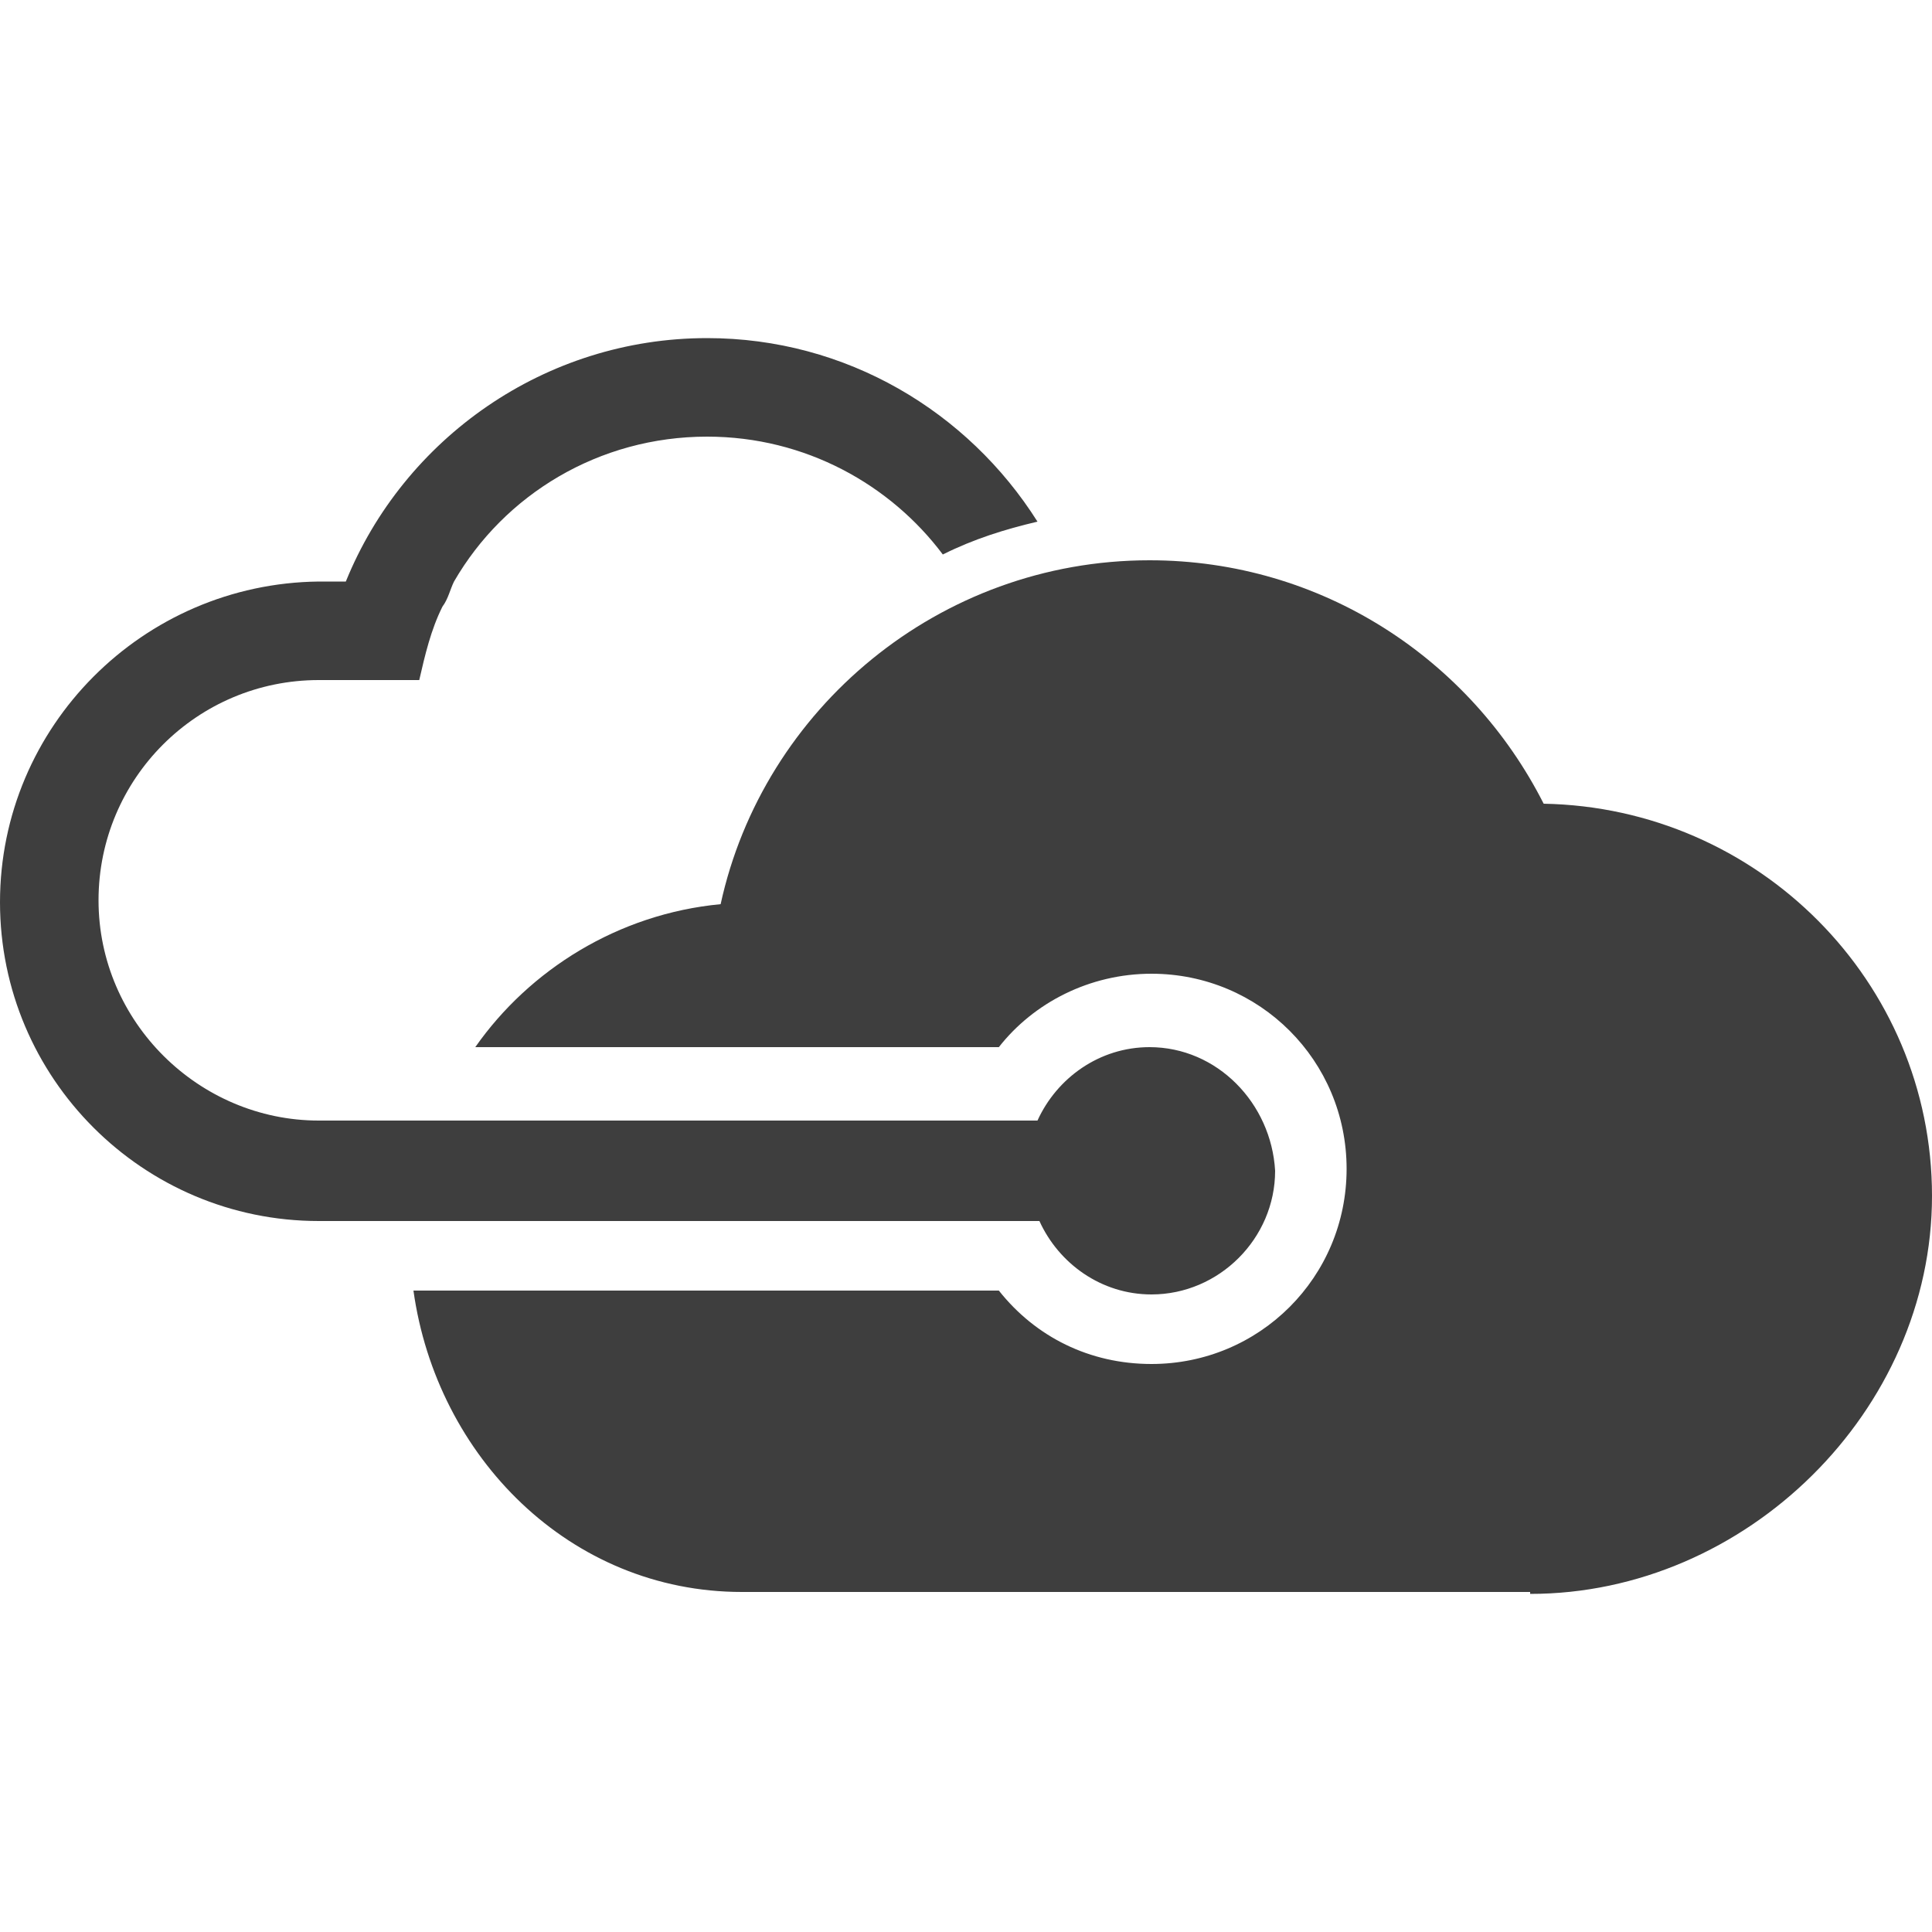
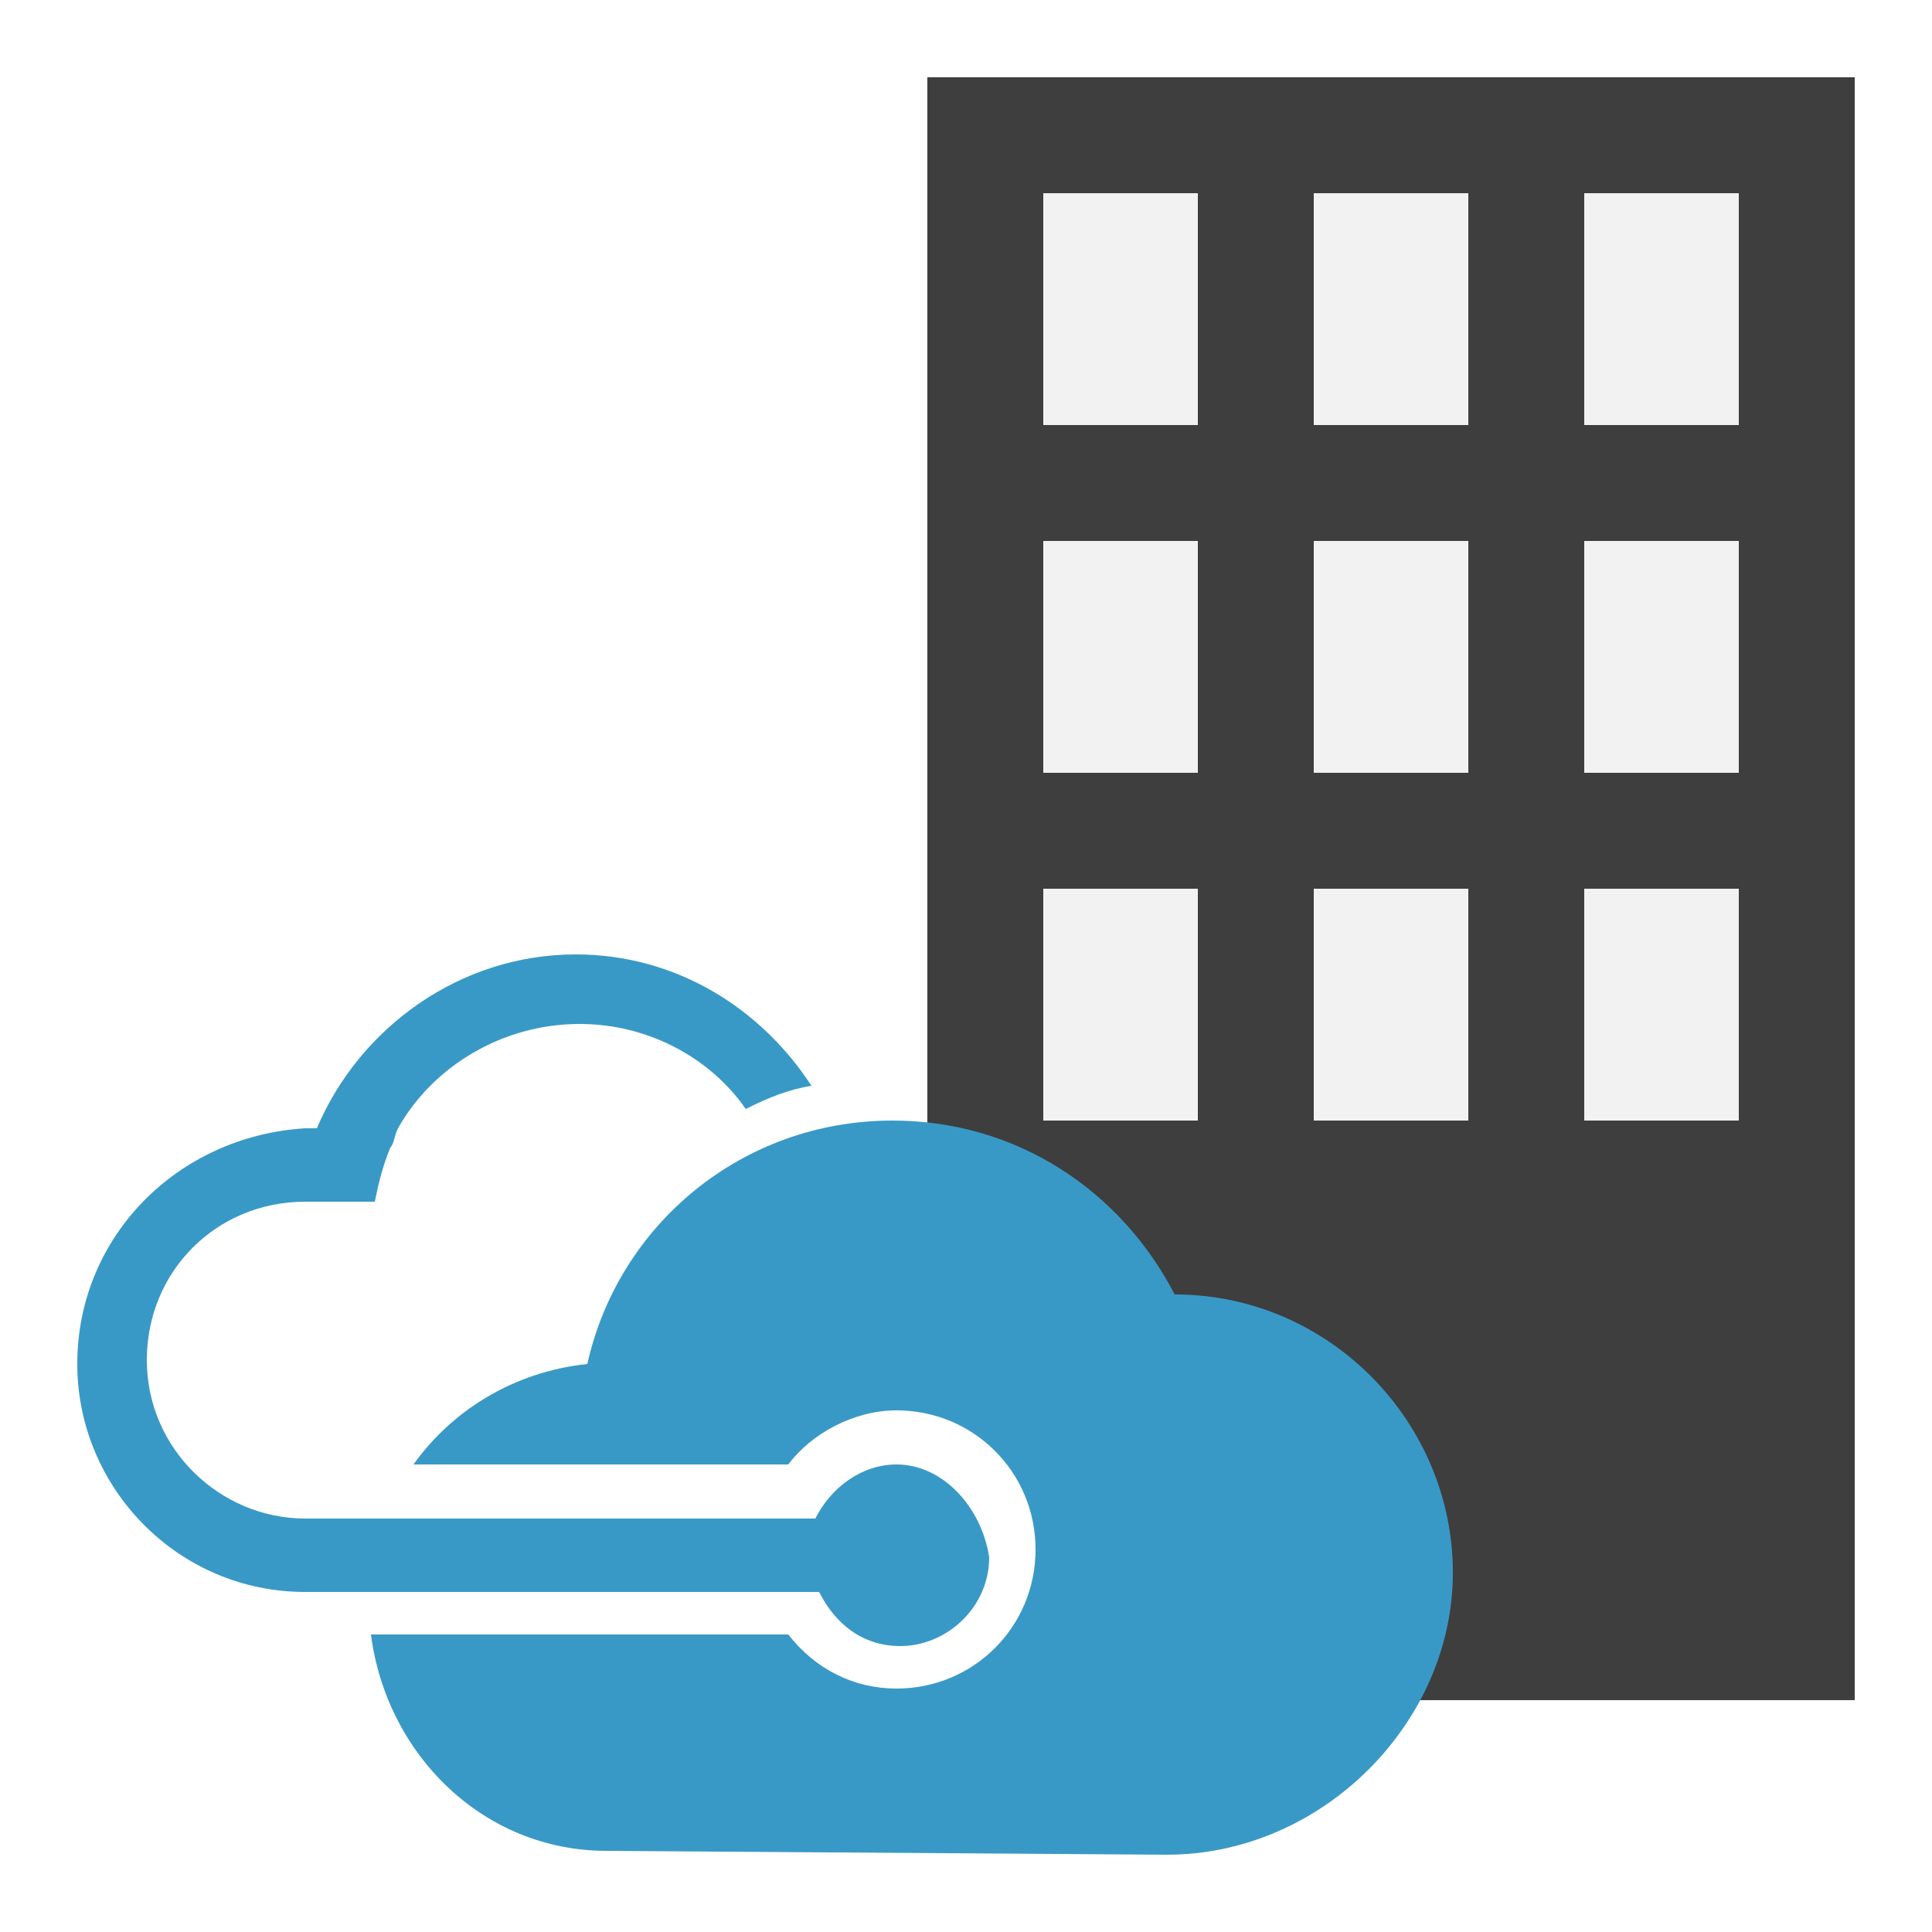
- <svg xmlns="http://www.w3.org/2000/svg" version="1.1" id="Layer_1" x="0px" y="0px" viewBox="0 0 100 100" style="enable-background:new 0 0 100 100;" xml:space="preserve">
+ <svg xmlns="http://www.w3.org/2000/svg" version="1.1" id="Layer_1" x="0px" y="0px" width="50px" height="50px" viewBox="0 0 50 50" style="enable-background:new 0 0 50 50;" xml:space="preserve">
  <style type="text/css">
	.st0{fill:#3E3E3E;}
+ 	.st1{fill:#F2F2F2;}
+ 	.st2{fill:#3999C6;}
</style>
+   <polygon class="st0" points="24,2 24,36 28,36 28,44 48,44 48,2 " />
+   <rect x="27" y="23" class="st1" width="4" height="6" />
+   <rect x="34" y="5" class="st1" width="4" height="6" />
+   <rect x="34" y="23" class="st1" width="4" height="6" />
+   <rect x="34" y="14" class="st1" width="4" height="6" />
+   <rect x="41" y="5" class="st1" width="4" height="6" />
+   <rect x="27" y="5" class="st1" width="4" height="6" />
+   <rect x="27" y="14" class="st1" width="4" height="6" />
+   <rect x="41" y="23" class="st1" width="4" height="6" />
+   <rect x="41" y="14" class="st1" width="4" height="6" />
  <g id="Layer_1_1_">
-     <g id="Azure">
+     <g id="Azure_1_">
      <g>
-         <path class="st0" d="M59.5,54.2c-2.6,0-4.8,1.6-5.8,3.8H16.5l0,0c-6.2,0-11.4-5.1-11.4-11.4s5.1-11.4,11.4-11.4l0,0h0.1l0,0h5.1     c0.3-1.3,0.6-2.6,1.2-3.8c0.3-0.4,0.4-0.9,0.6-1.3c2.6-4.5,7.5-7.5,13.1-7.5c5.1,0,9.5,2.5,12.2,6.1c1.6-0.8,3.2-1.3,4.9-1.7     c-3.6-5.7-9.9-9.5-17.1-9.5c-8.4,0-15.7,5.2-18.7,12.6c0,0,0,0,0,0.1l0,0c0,0,0,0,0-0.1h-1.4C7.4,30.2,0,37.6,0,46.7     s7.4,16.5,16.5,16.5h37.3c1,2.2,3.2,3.8,5.8,3.8c3.5,0,6.4-2.9,6.4-6.4C65.8,57.1,63,54.2,59.5,54.2z" />
-         <path class="st0" d="M79.2,82.5c11.2,0,20.8-9.5,20.8-20.6s-9-20.1-20.1-20.3C76.1,34.1,68.4,29,59.5,29     c-10.9,0-20,7.7-22.2,17.8c-5.3,0.5-9.9,3.4-12.7,7.4h27.1c1.8-2.3,4.7-3.8,7.9-3.8c5.6,0,10.1,4.5,10.1,10.1     s-4.5,10.1-10.1,10.1c-3.2,0-6-1.4-7.9-3.8H21.4c1.2,8.6,8.1,15.6,17,15.6H79.2z" />
+         <path class="st2" d="M23.2,37.9c-0.9,0-1.7,0.6-2.1,1.4H7.9l0,0c-2.2,0-4.1-1.8-4.1-4.1s1.8-4.1,4.1-4.1l0,0h0l0,0h1.8     c0.1-0.5,0.2-0.9,0.4-1.4c0.1-0.1,0.1-0.3,0.2-0.5c0.9-1.6,2.7-2.7,4.7-2.7c1.8,0,3.4,0.9,4.3,2.2c0.6-0.3,1.1-0.5,1.7-0.6     c-1.3-2-3.5-3.4-6.1-3.4c-3,0-5.6,1.9-6.7,4.5c0,0,0,0,0,0l0,0c0,0,0,0,0,0H7.9C4.6,29.4,2,32,2,35.3c0,3.2,2.6,5.9,5.9,5.9h13.3     c0.4,0.8,1.1,1.4,2.1,1.4c1.2,0,2.3-1,2.3-2.3C25.4,39,24.4,37.9,23.2,37.9z" />
+         <path class="st2" d="M30.2,48c4,0,7.4-3.4,7.4-7.3s-3.2-7.2-7.2-7.2c-1.4-2.7-4.1-4.5-7.3-4.5c-3.9,0-7.1,2.7-7.9,6.3     c-1.9,0.2-3.5,1.2-4.5,2.6h9.7c0.6-0.8,1.7-1.4,2.8-1.4c2,0,3.6,1.6,3.6,3.6s-1.6,3.6-3.6,3.6c-1.1,0-2.1-0.5-2.8-1.4H9.6     c0.4,3.1,2.9,5.6,6.1,5.6L30.2,48L30.2,48z" />
      </g>
    </g>
  </g>
-   <g id="paths">
-     <g id="Access_control">
- 	</g>
-     <g id="Azure_active_directory">
- 	</g>
-     <g id="API_Management">
- 	</g>
-     <g id="Azure_automation">
- 	</g>
-   </g>
</svg>
